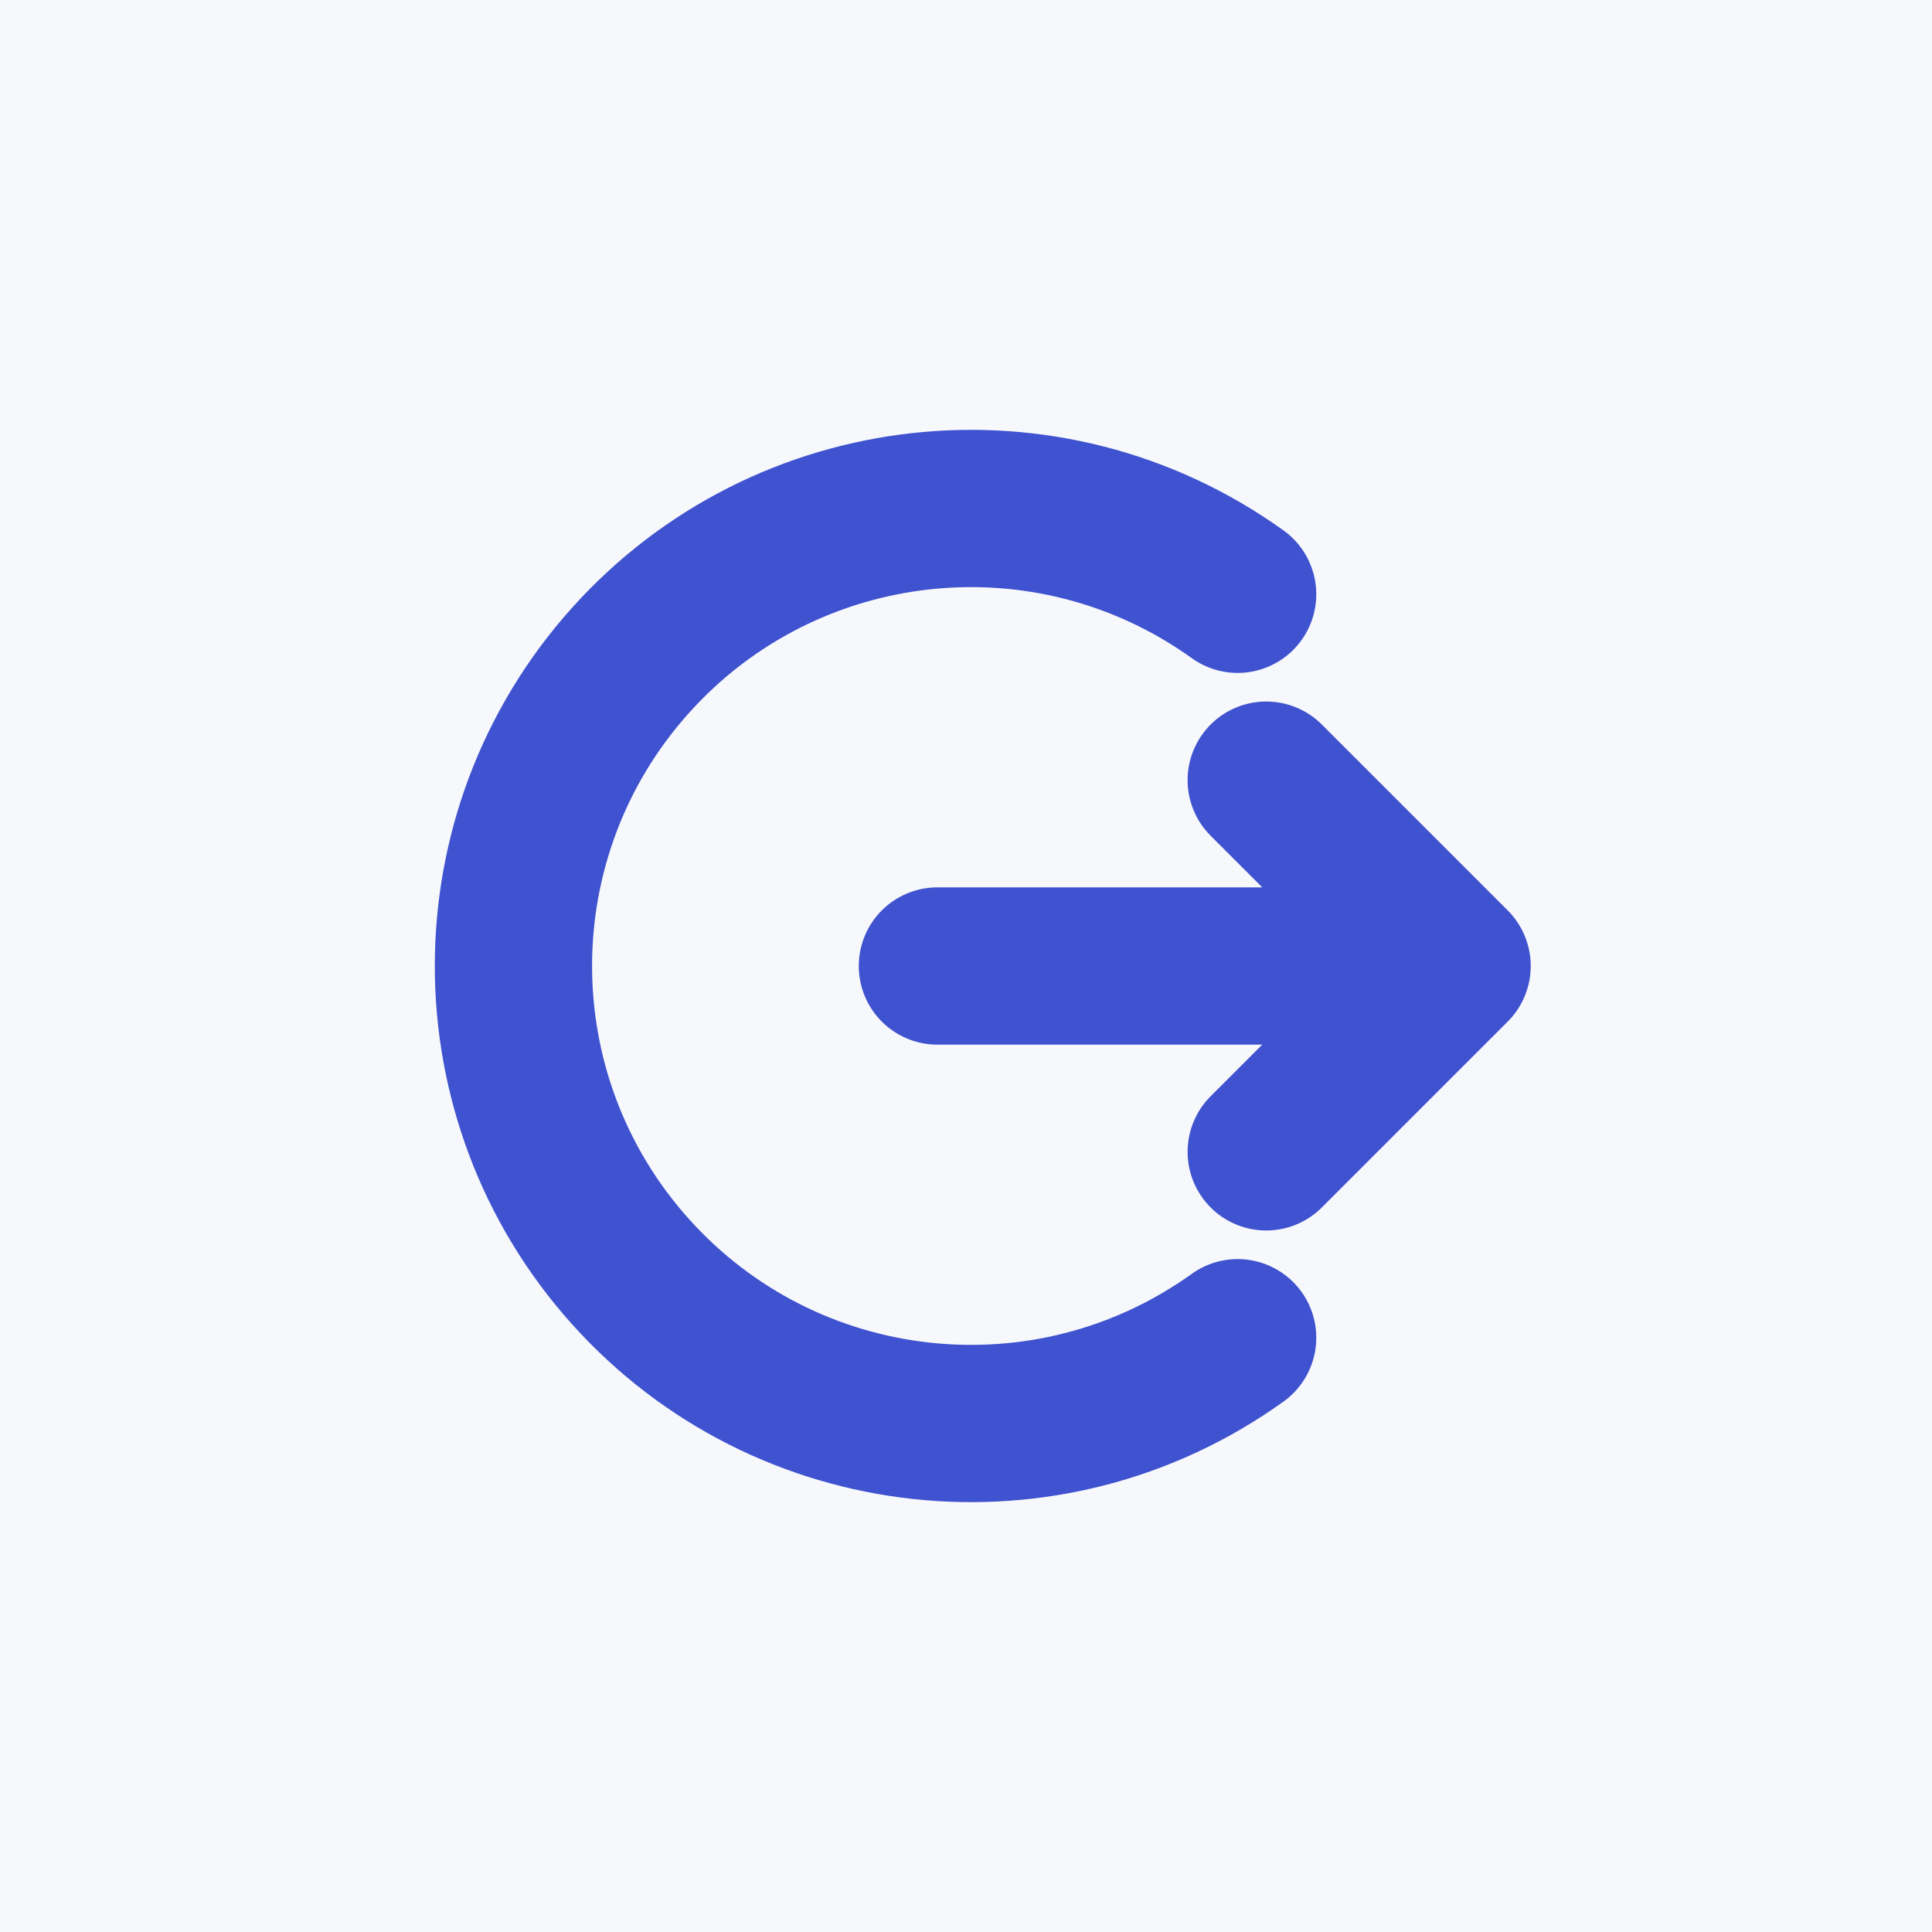
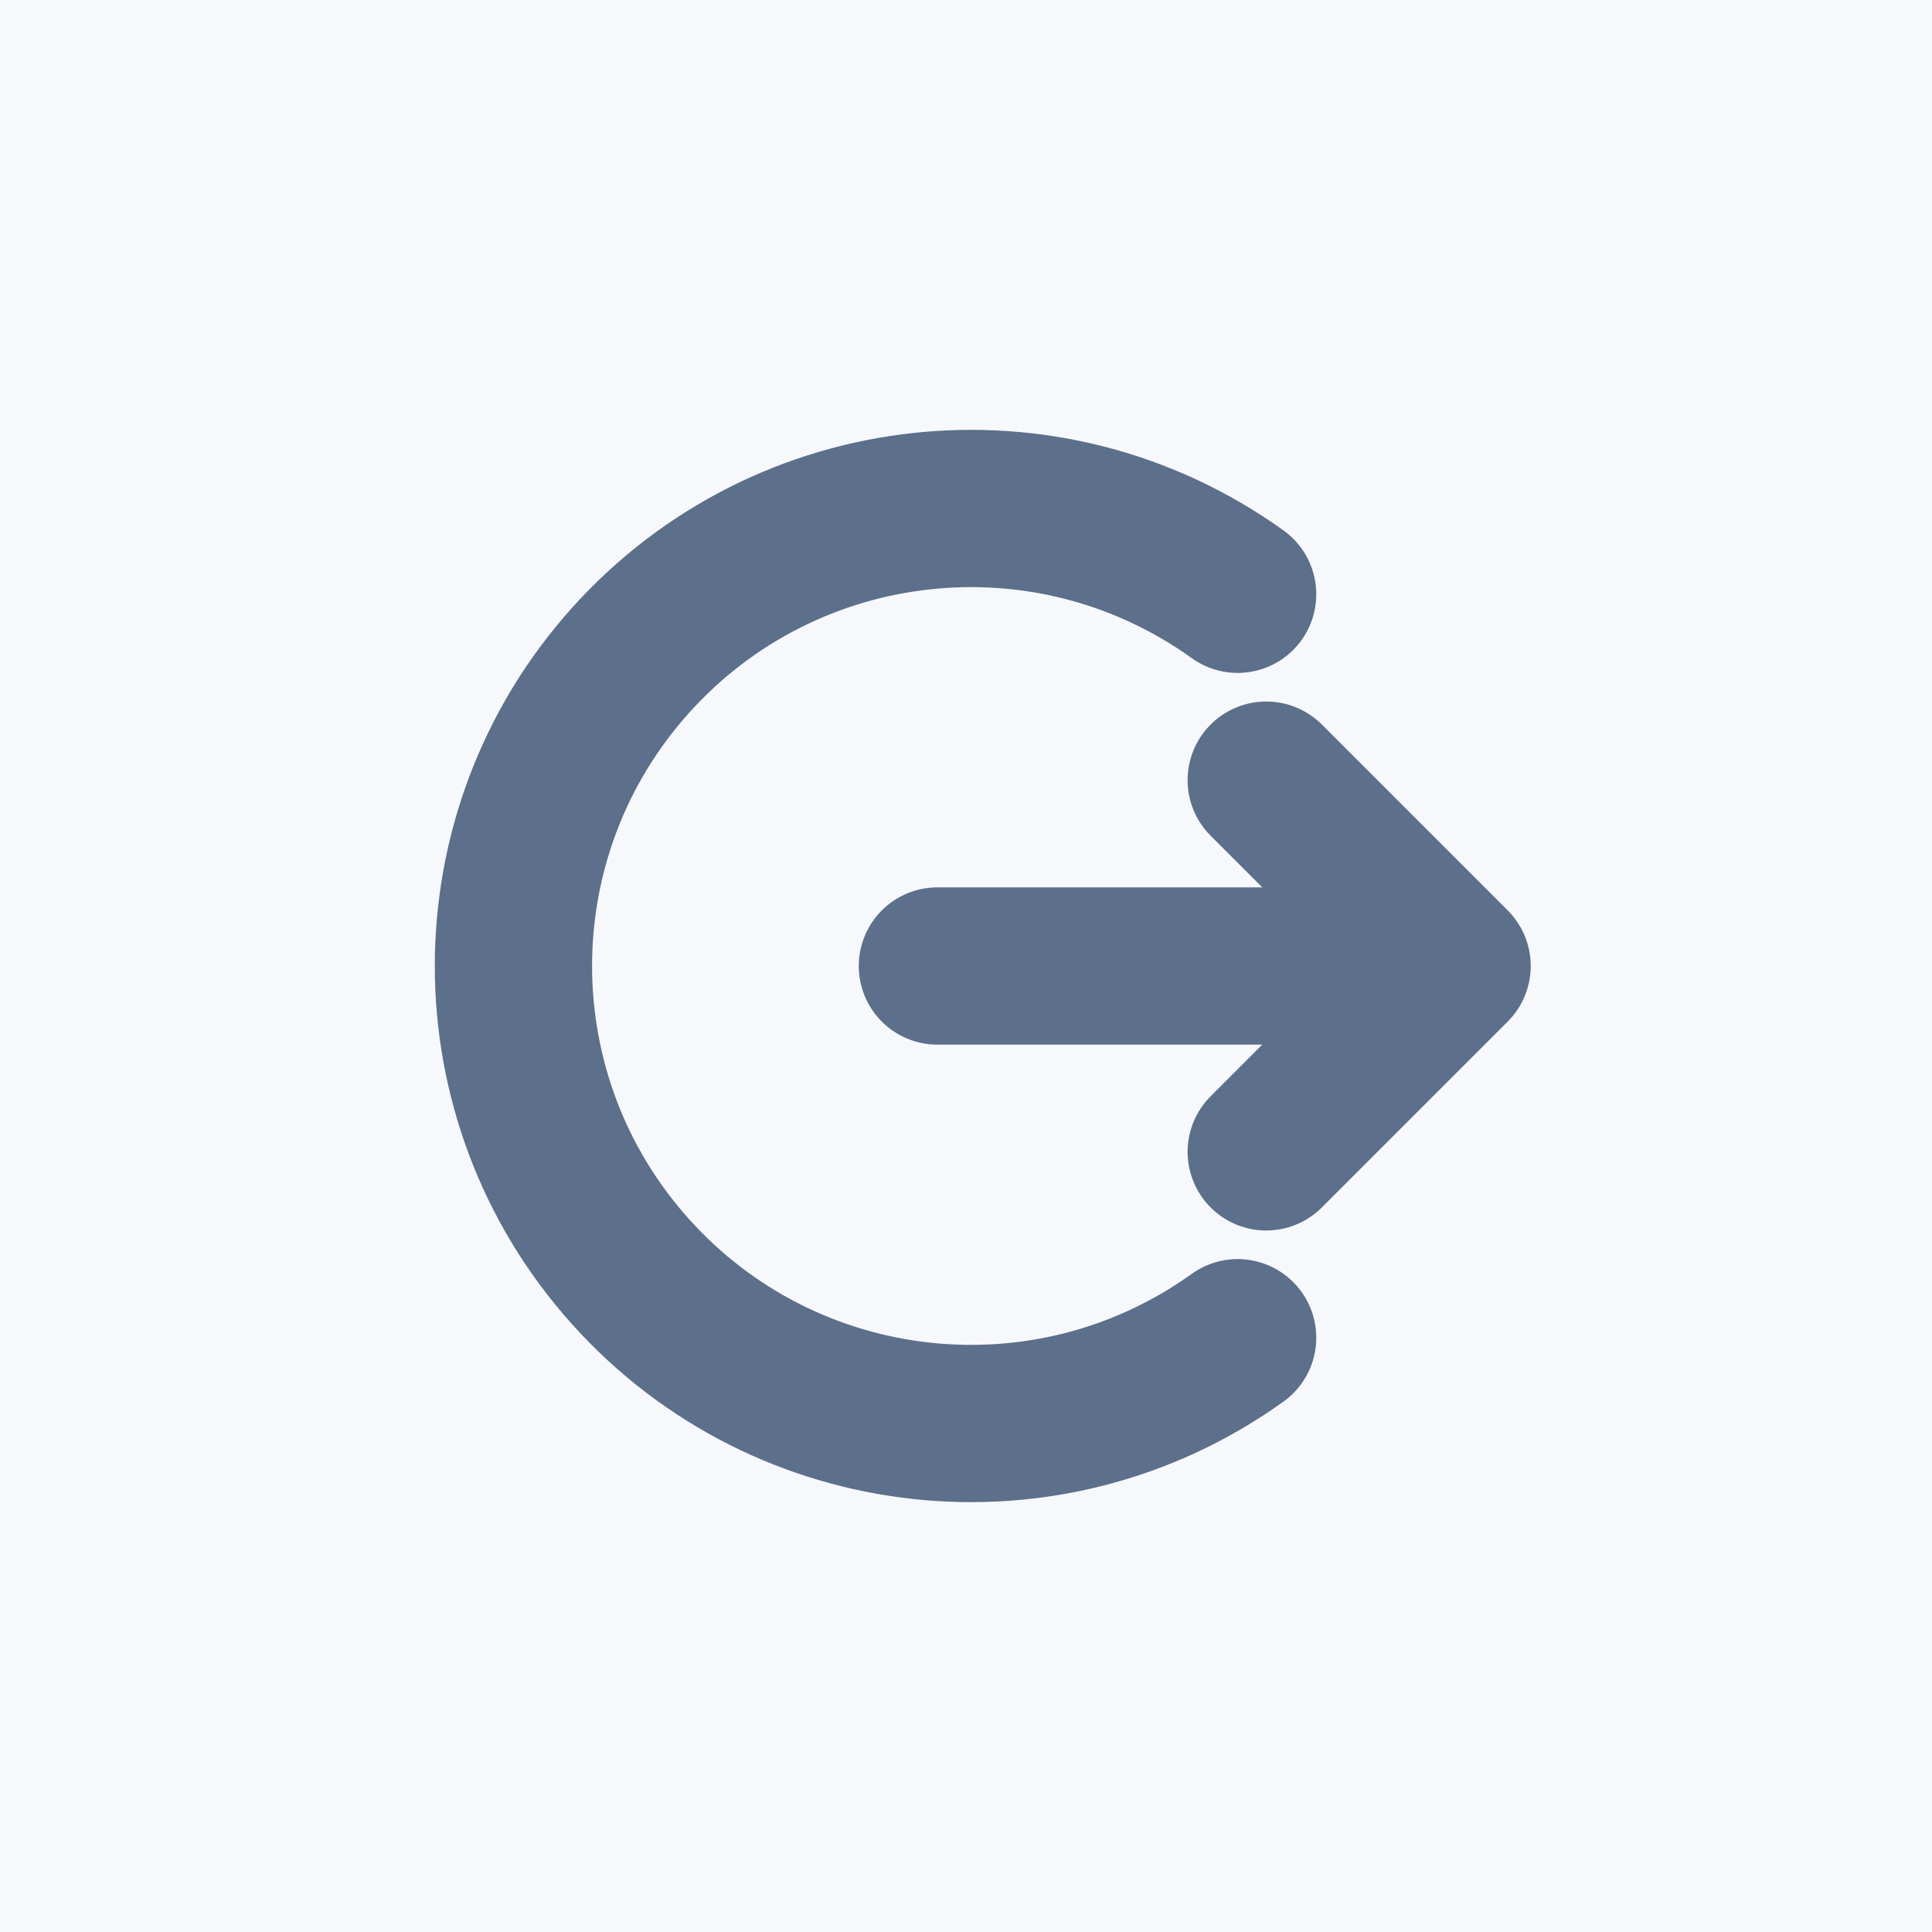
- <svg xmlns="http://www.w3.org/2000/svg" viewBox="0 0 100 100" color="#3f52cf">
+ <svg xmlns="http://www.w3.org/2000/svg" viewBox="0 0 100 100" color="#5c6f8b">
  <rect x="0" y="0" width="100" height="100" fill="#f7f8fb" />
  <g transform="translate(13 13) scale(.74)">
    <g fill="none" stroke="currentColor" stroke-width="11" stroke-linecap="round" stroke-linejoin="round">
      <path d="M69 24A32 32 0 1 0 69 76" />
      <path d="M48 50H84M71 37L84 50L71 63" />
    </g>
  </g>
</svg>
